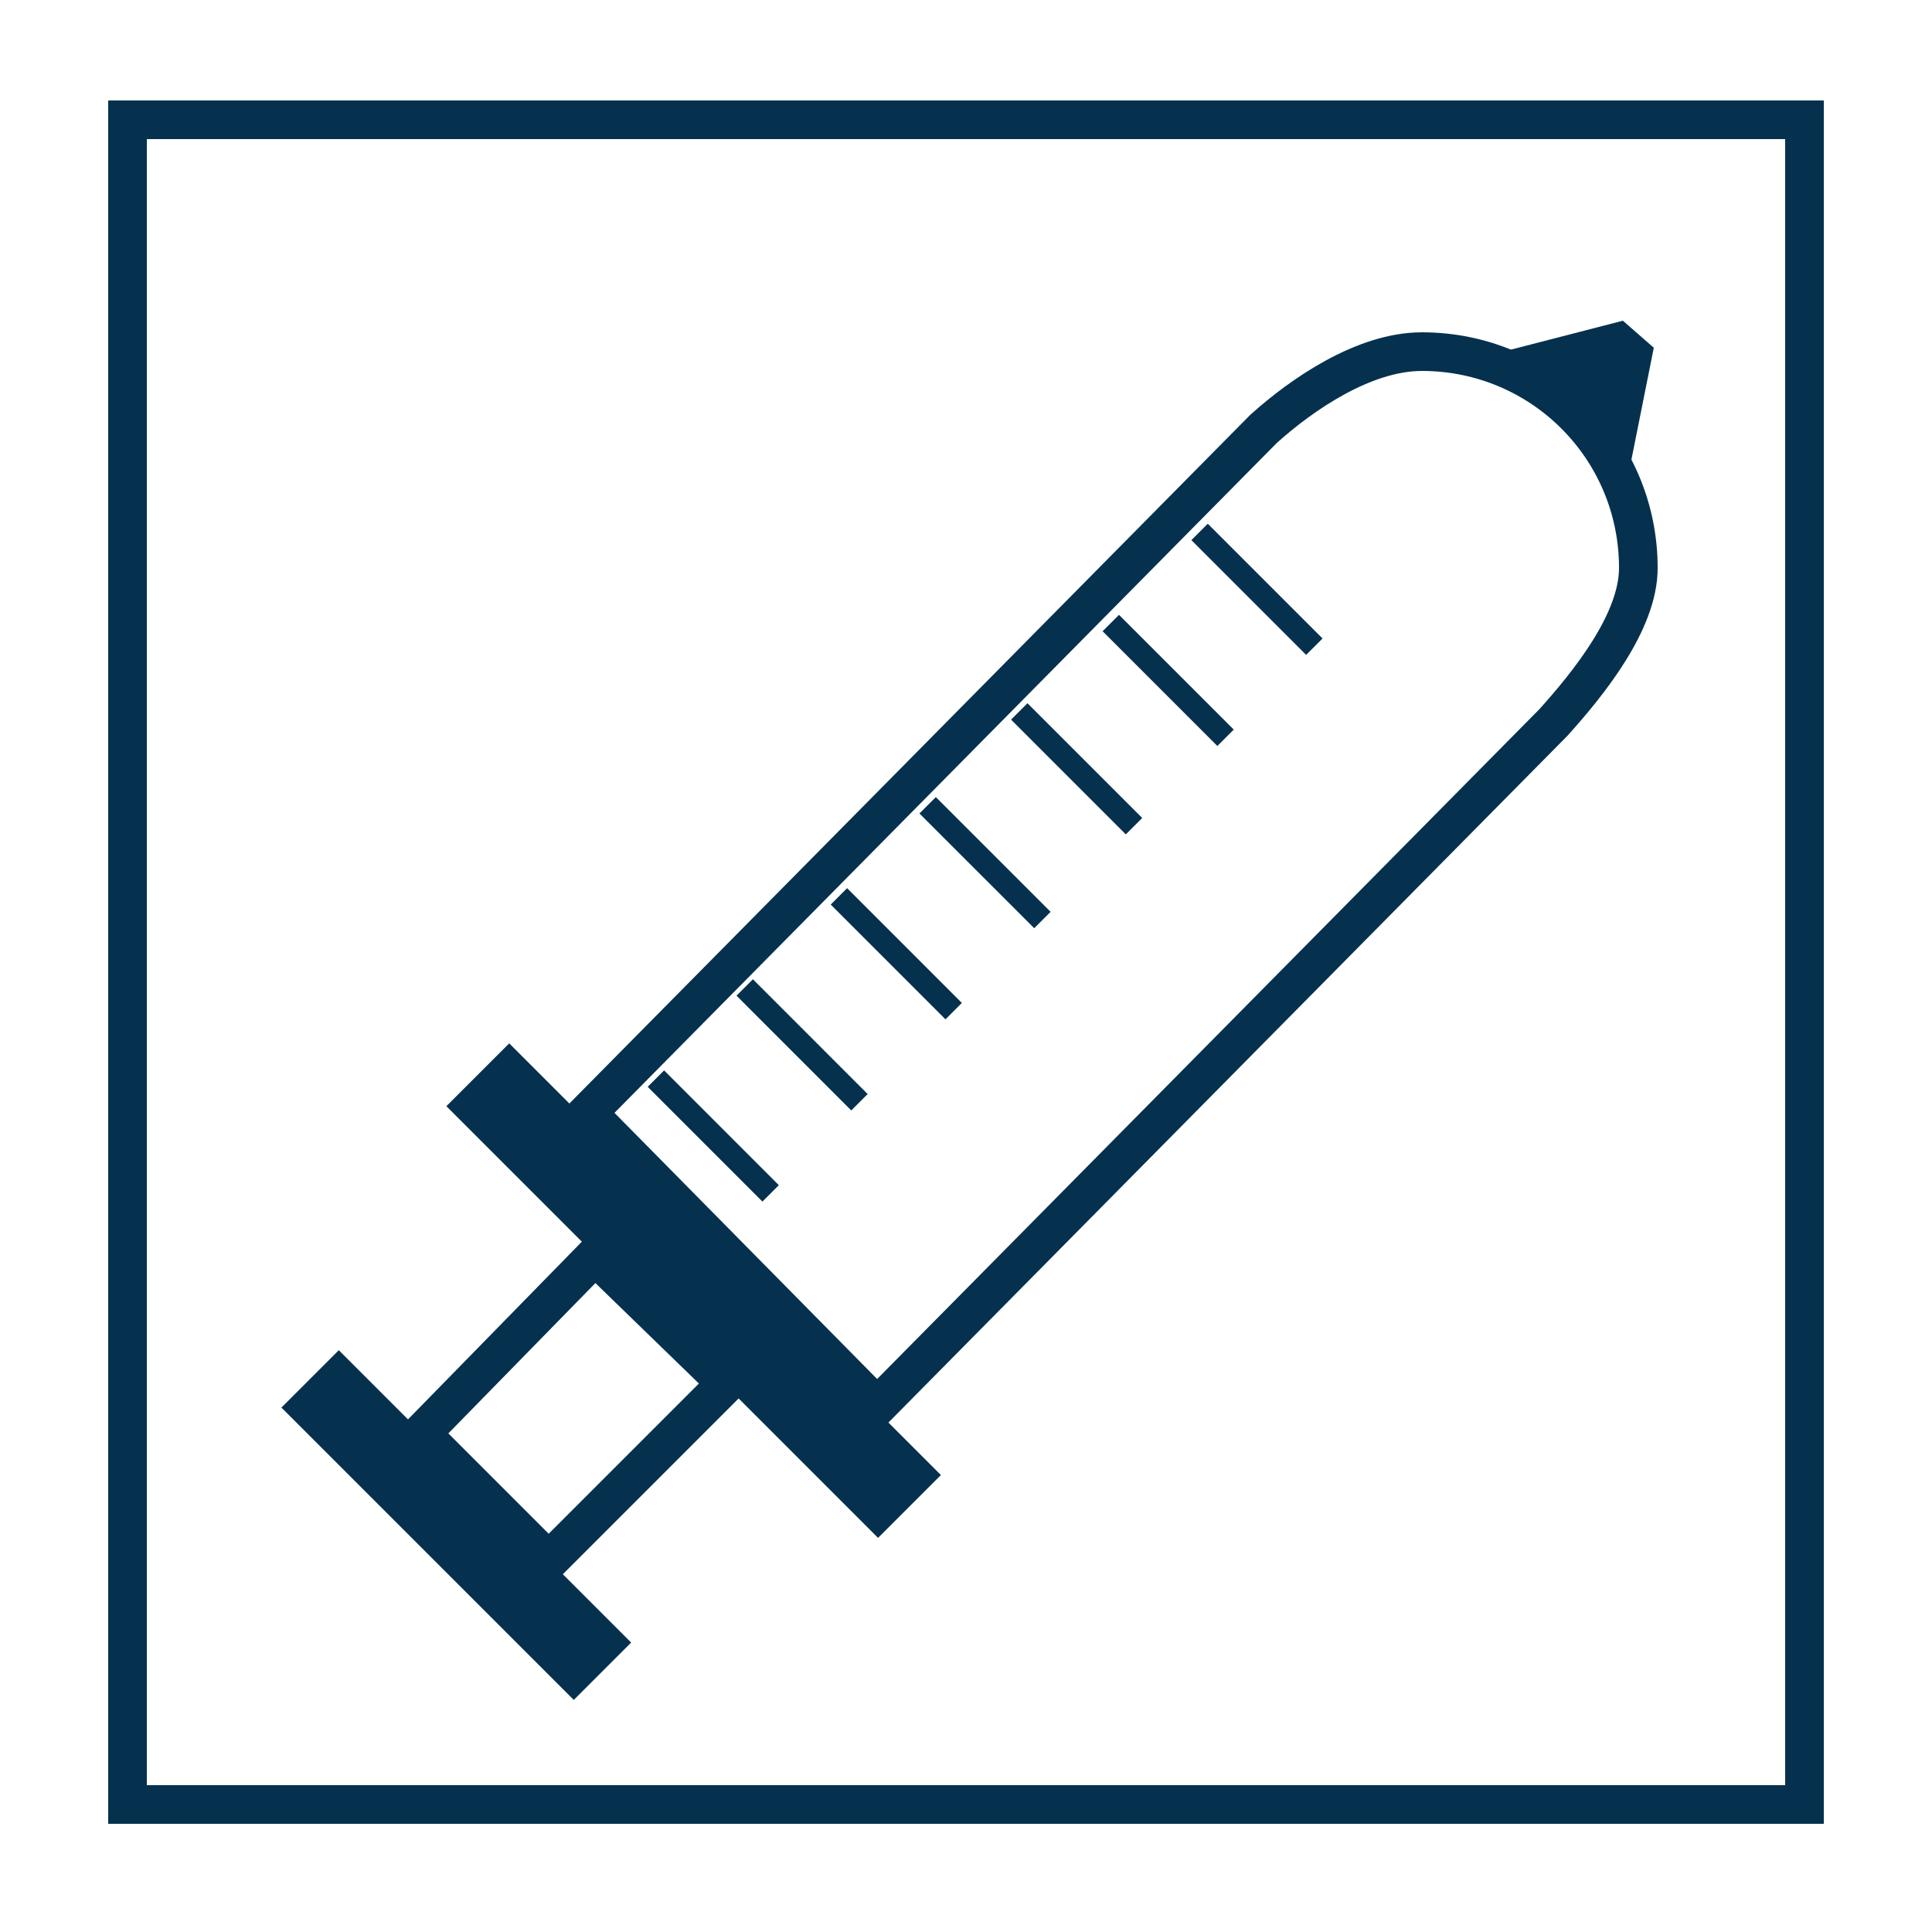
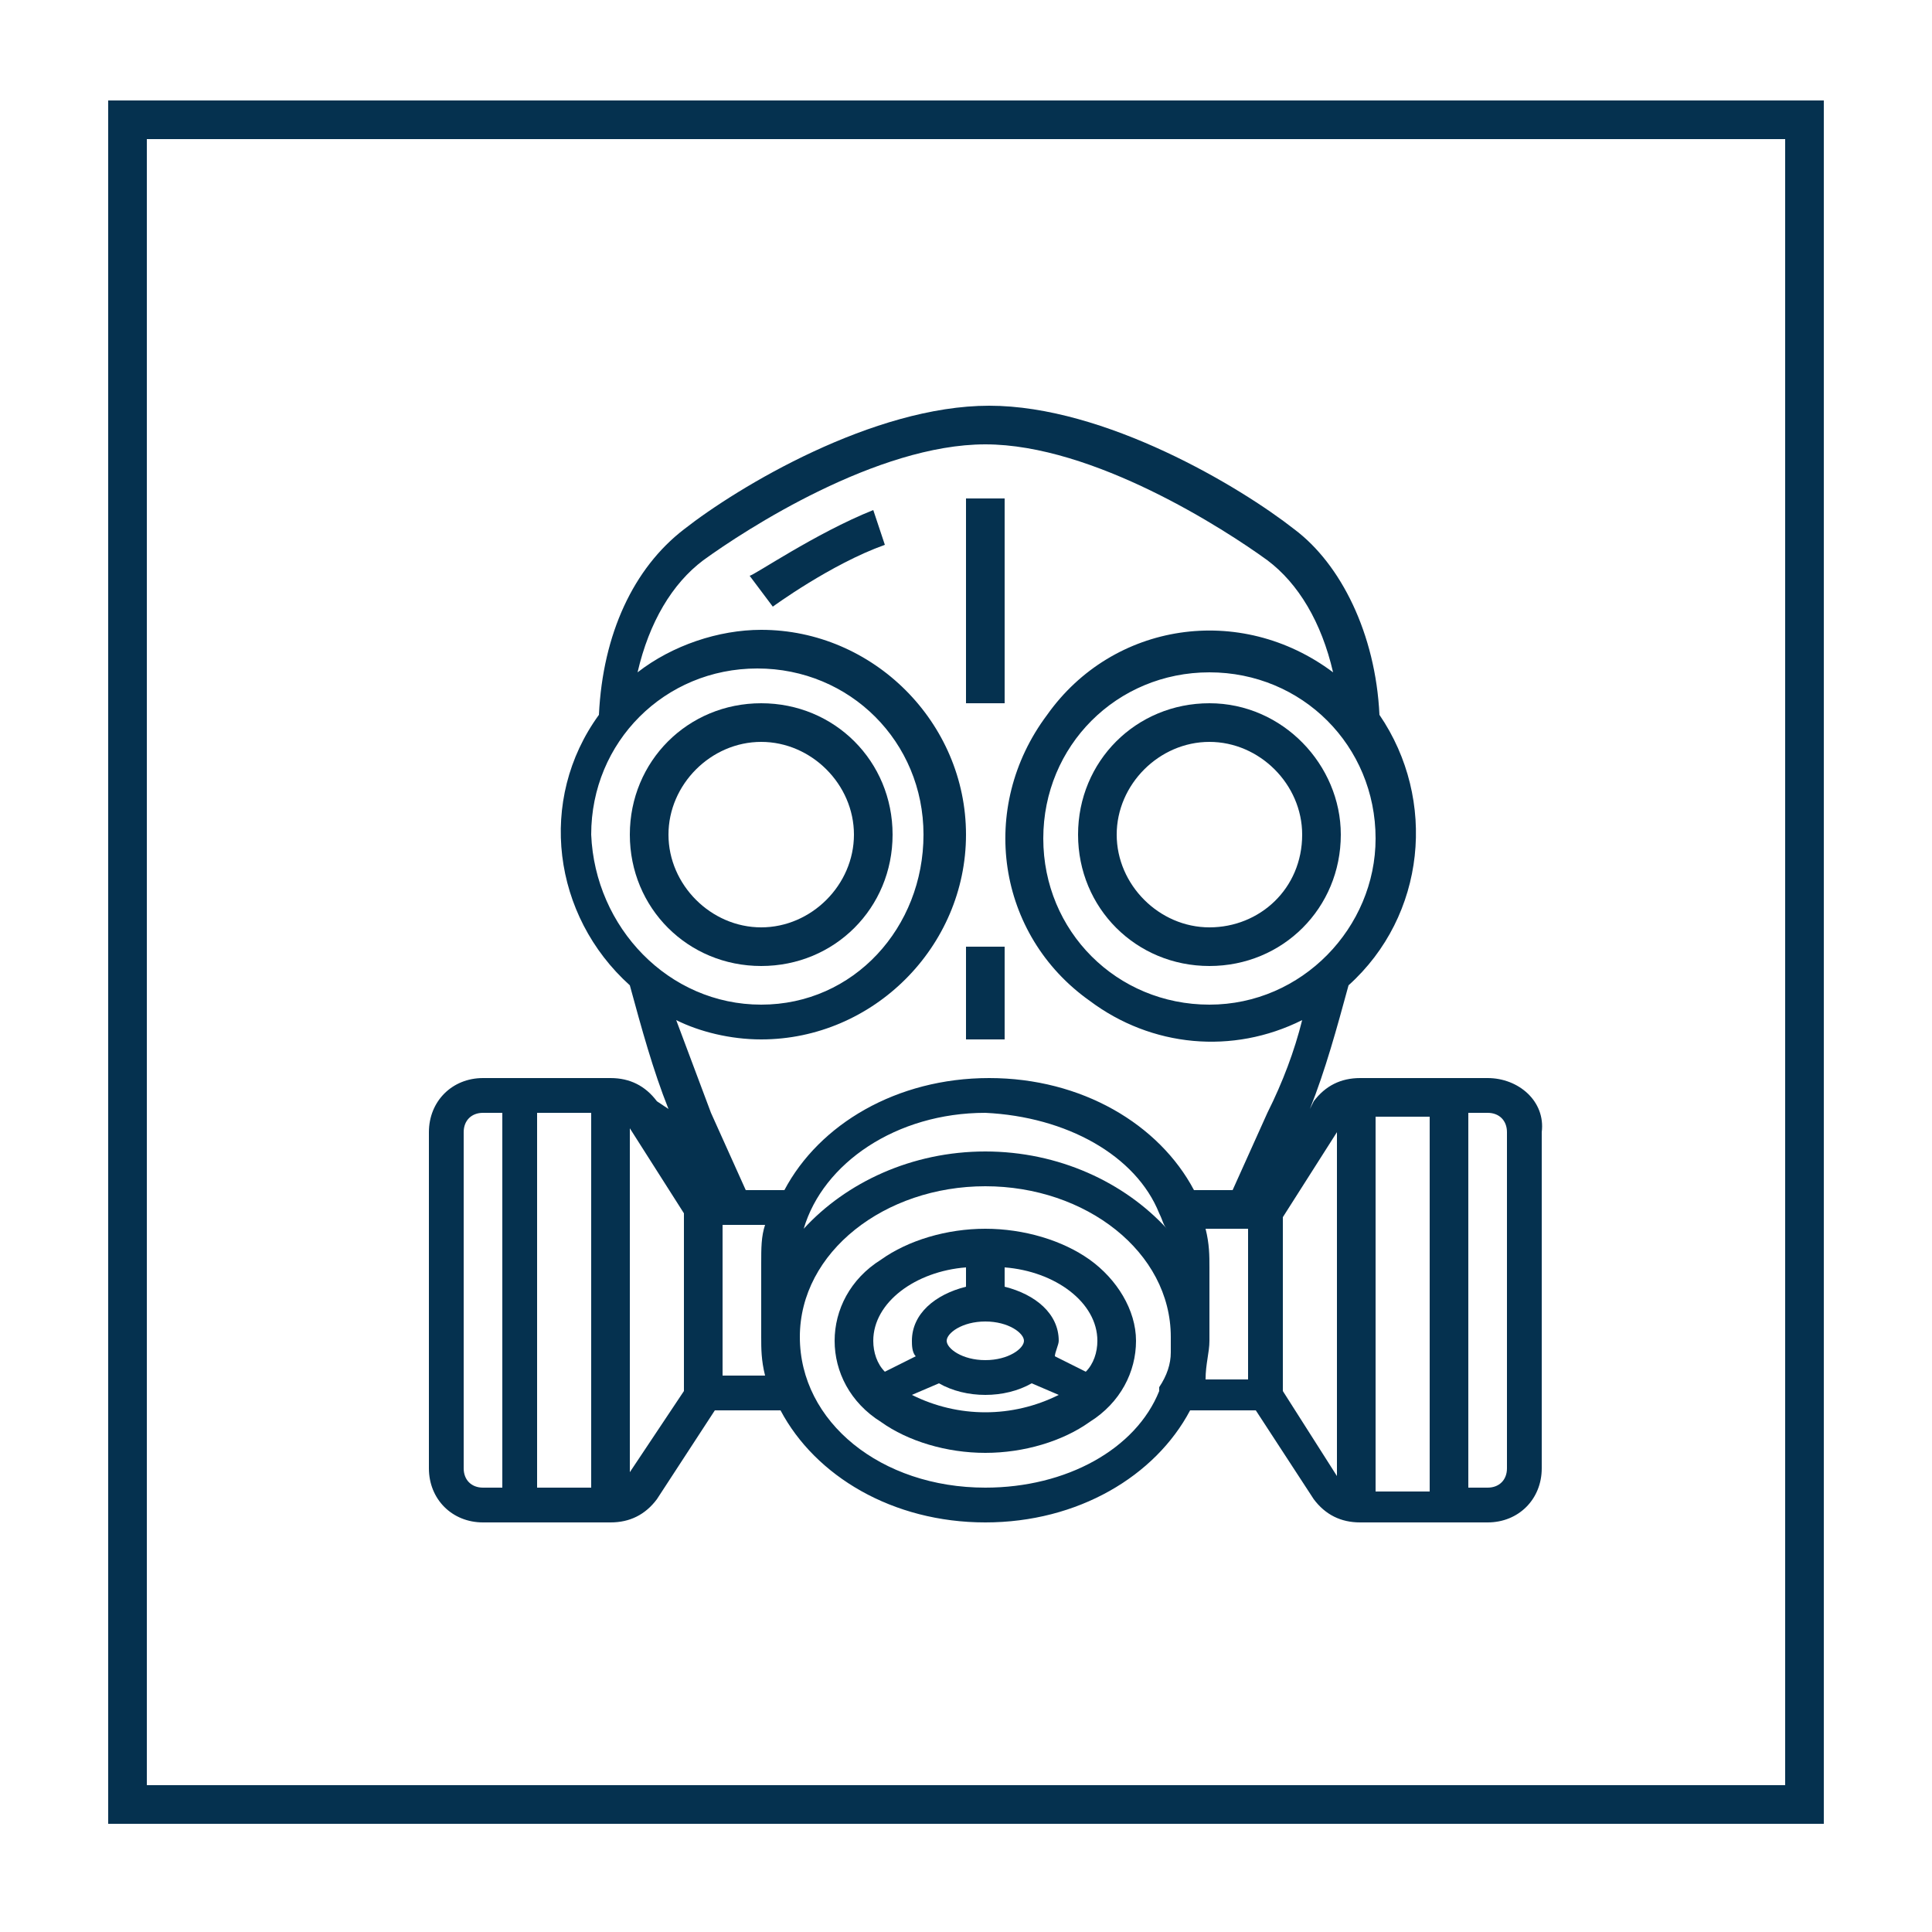
<svg xmlns="http://www.w3.org/2000/svg" version="1.1" id="Capa_1" x="0px" y="0px" viewBox="0 0 50 50" style="enable-background:new 0 0 50 50;" xml:space="preserve">
  <style type="text/css">
	.st0{fill:#FFFFFF;}
	.st1{fill:none;stroke:#05314F;stroke-miterlimit:10;}
- 	.st2{fill-rule:evenodd;clip-rule:evenodd;fill:#05314F;}
- 	.st3{fill-rule:evenodd;clip-rule:evenodd;fill:none;stroke:#05314F;stroke-miterlimit:10;}
+ 	.st2{fill:#05314F;}
</style>
-   <g id="XMLID_459_">
-     <rect id="XMLID_132_" class="st0" width="50" height="50" />
-     <rect id="XMLID_131_" x="3.3" y="3.1" class="st1" width="43.4" height="43.6" />
-     <g id="XMLID_97_">
-       <polygon id="XMLID_110_" class="st2" points="38.6,9.4 42,12.5 42.2,12 42.8,9 42,8.3 38.9,9.1   " />
-       <polygon id="XMLID_109_" class="st3" points="15.4,32.5 18.8,35.8 14.2,40.4 10.9,37.1   " />
-       <rect id="XMLID_108_" x="10" y="32.2" transform="matrix(-0.7071 -0.7071 0.7071 -0.7071 7.0266 69.64)" class="st2" width="15.8" height="2.3" />
-       <rect id="XMLID_107_" x="6.5" y="38.4" transform="matrix(-0.7071 -0.7071 0.7071 -0.7071 -7.7074 75.7428)" class="st2" width="10.7" height="2.1" />
-       <g id="XMLID_99_">
-         <rect id="XMLID_106_" x="30.5" y="14.9" transform="matrix(-0.7071 -0.7071 0.7071 -0.7071 44.8337 49.0508)" class="st2" width="4.2" height="0.6" />
-         <rect id="XMLID_105_" x="28.1" y="17.3" transform="matrix(-0.7071 -0.7071 0.7071 -0.7071 39.1417 51.4086)" class="st2" width="4.2" height="0.6" />
-         <rect id="XMLID_104_" x="25.8" y="19.7" transform="matrix(-0.7071 -0.7071 0.7071 -0.7071 33.4495 53.7668)" class="st2" width="4.2" height="0.6" />
-         <rect id="XMLID_103_" x="23.4" y="22" transform="matrix(-0.7072 -0.707 0.707 -0.7072 27.7599 56.1246)" class="st2" width="4.2" height="0.6" />
-         <rect id="XMLID_102_" x="21" y="24.4" transform="matrix(-0.7071 -0.7071 0.7071 -0.7071 22.0646 58.4823)" class="st2" width="4.2" height="0.6" />
-         <rect id="XMLID_101_" x="18.7" y="26.7" transform="matrix(-0.707 -0.7072 0.7072 -0.707 16.3691 60.8396)" class="st2" width="4.2" height="0.6" />
-         <rect id="XMLID_100_" x="16.3" y="29.1" transform="matrix(-0.707 -0.7072 0.7072 -0.707 10.6764 63.1978)" class="st2" width="4.2" height="0.6" />
-       </g>
-       <path id="XMLID_98_" class="st1" d="M42.4,14.7c0-3.1-2.5-5.6-5.6-5.6c-1.5,0-3.1,1.1-4.1,2l0,0L15.2,28.8l7.5,7.6l17.5-17.7l0,0    C41.1,17.7,42.4,16.1,42.4,14.7z" />
-     </g>
+   <rect id="XMLID_132_" class="st0" width="50" height="50" />
+   <rect id="XMLID_131_" x="3.3" y="3.1" class="st1" width="43.4" height="43.6" />
+   <g id="outline">
+     <path class="st2" d="M19.7,25c1.9,0,3.4-1.5,3.4-3.4c0-1.9-1.5-3.4-3.4-3.4s-3.4,1.5-3.4,3.4C16.3,23.5,17.8,25,19.7,25z    M19.7,19.2c1.3,0,2.4,1.1,2.4,2.4c0,1.3-1.1,2.4-2.4,2.4s-2.4-1.1-2.4-2.4C17.3,20.3,18.4,19.2,19.7,19.2z" />
+     <path class="st2" d="M31.3,18.2c-1.9,0-3.4,1.5-3.4,3.4c0,1.9,1.5,3.4,3.4,3.4c1.9,0,3.4-1.5,3.4-3.4   C34.7,19.8,33.2,18.2,31.3,18.2z M31.3,24c-1.3,0-2.4-1.1-2.4-2.4c0-1.3,1.1-2.4,2.4-2.4c1.3,0,2.4,1.1,2.4,2.4   C33.7,23,32.6,24,31.3,24z" />
+     <rect x="25" y="12.9" class="st2" width="1" height="5.3" />
+     <path class="st2" d="M19.4,14.9l0.6,0.8c0,0,1.5-1.1,2.9-1.6l-0.3-0.9C21.1,13.8,19.5,14.9,19.4,14.9z" />
+     <path class="st2" d="M38.5,27.9h-3.3c-0.5,0-0.9,0.2-1.2,0.6l-0.1,0.2c0.4-1,0.7-2.1,1-3.2c2-1.8,2.3-4.8,0.8-7   c-0.1-2.1-1-3.9-2.2-4.8c-1.4-1.1-4.9-3.2-7.9-3.2s-6.5,2.1-7.9,3.2c-1.3,1-2.1,2.7-2.2,4.8c-1.6,2.2-1.2,5.2,0.8,7   c0.3,1.1,0.6,2.2,1,3.2L17,28.5c-0.3-0.4-0.7-0.6-1.2-0.6h-3.3c-0.8,0-1.4,0.6-1.4,1.4V38c0,0.8,0.6,1.4,1.4,1.4h3.3   c0.5,0,0.9-0.2,1.2-0.6l1.5-2.3h1.7c0.9,1.7,2.9,2.9,5.3,2.9s4.4-1.2,5.3-2.9h1.7l1.5,2.3c0.3,0.4,0.7,0.6,1.2,0.6h3.3   c0.8,0,1.4-0.6,1.4-1.4v-8.7C40,28.5,39.3,27.9,38.5,27.9z M31.3,26c-2.4,0-4.3-1.9-4.3-4.3s1.9-4.3,4.3-4.3s4.3,1.9,4.3,4.3   C35.6,24,33.7,26,31.3,26z M15.3,21.6c0-2.4,1.9-4.3,4.3-4.3s4.3,1.9,4.3,4.3S22.1,26,19.7,26C17.3,26,15.4,24,15.3,21.6z    M19.7,26.9c2.9,0,5.3-2.4,5.3-5.3s-2.4-5.3-5.3-5.3c-1.1,0-2.3,0.4-3.2,1.1c0.3-1.3,0.9-2.3,1.7-2.9c1.1-0.8,4.5-3,7.3-3   s6.2,2.2,7.3,3c0.8,0.6,1.4,1.6,1.7,2.9c-2.4-1.8-5.7-1.3-7.4,1.1c-1.8,2.4-1.3,5.7,1.1,7.4c1.6,1.2,3.7,1.4,5.5,0.5   c-0.2,0.8-0.5,1.6-0.9,2.4l-0.9,2h-1c-0.9-1.7-2.9-2.9-5.3-2.9s-4.4,1.2-5.3,2.9h-1l-0.9-2c-0.3-0.8-0.6-1.6-0.9-2.4   C18.1,26.7,18.9,26.9,19.7,26.9z M30,31.4C30,31.4,30,31.5,30,31.4c0.1,0.2,0.1,0.3,0.2,0.4c-1.1-1.2-2.8-2-4.7-2   c-1.9,0-3.6,0.8-4.7,2c0.5-1.7,2.4-3,4.7-3C27.6,28.9,29.4,29.9,30,31.4z M12,38v-8.7c0-0.3,0.2-0.5,0.5-0.5h0.5v9.7h-0.5   C12.2,38.5,12,38.3,12,38z M13.9,38.5v-9.7h1.4v9.7H13.9z M16.3,38.1v-8.9l1.4,2.2V36L16.3,38.1z M18.7,35.6v-3.9h1.1   c-0.1,0.3-0.1,0.6-0.1,1v1.9c0,0.3,0,0.6,0.1,1H18.7z M25.5,38.5c-2.7,0-4.8-1.7-4.8-3.9s2.2-3.9,4.8-3.9s4.8,1.7,4.8,3.9   c0,0.1,0,0.1,0,0.2c0,0,0,0.1,0,0.1c0,0,0,0,0,0.1c0,0.3-0.1,0.6-0.3,0.9c0,0,0,0,0,0.1C29.4,37.5,27.6,38.5,25.5,38.5z M31.3,34.7   v-1.9c0-0.3,0-0.6-0.1-1h1.1v3.9h-1.1C31.2,35.3,31.3,35,31.3,34.7z M33.2,36v-4.5l1.4-2.2v8.9L33.2,36z M35.6,28.9h1.4v9.7h-1.4   V28.9z M39,38c0,0.3-0.2,0.5-0.5,0.5h-0.5v-9.7h0.5c0.3,0,0.5,0.2,0.5,0.5V38z" />
+     <rect x="25" y="24.5" class="st2" width="1" height="2.4" />
+     <path class="st2" d="M28.2,32.6c-0.7-0.5-1.7-0.8-2.7-0.8s-2,0.3-2.7,0.8c-0.8,0.5-1.2,1.3-1.2,2.1c0,0.8,0.4,1.6,1.2,2.1   c0.7,0.5,1.7,0.8,2.7,0.8s2-0.3,2.7-0.8c0.8-0.5,1.2-1.3,1.2-2.1C29.4,33.9,28.9,33.1,28.2,32.6z M28.4,34.7c0,0.3-0.1,0.6-0.3,0.8   l-0.8-0.4c0-0.1,0.1-0.3,0.1-0.4c0-0.7-0.6-1.2-1.4-1.4v-0.5C27.3,32.9,28.4,33.7,28.4,34.7z M24.5,34.7c0-0.2,0.4-0.5,1-0.5   s1,0.3,1,0.5c0,0.2-0.4,0.5-1,0.5S24.5,34.9,24.5,34.7z M25,32.8v0.5c-0.8,0.2-1.4,0.7-1.4,1.4c0,0.1,0,0.3,0.1,0.4l-0.8,0.4   c-0.2-0.2-0.3-0.5-0.3-0.8C22.6,33.7,23.7,32.9,25,32.8z M23.6,36.1l0.7-0.3c0.7,0.4,1.7,0.4,2.4,0l0.7,0.3   C26.2,36.7,24.8,36.7,23.6,36.1z" />
  </g>
</svg>
